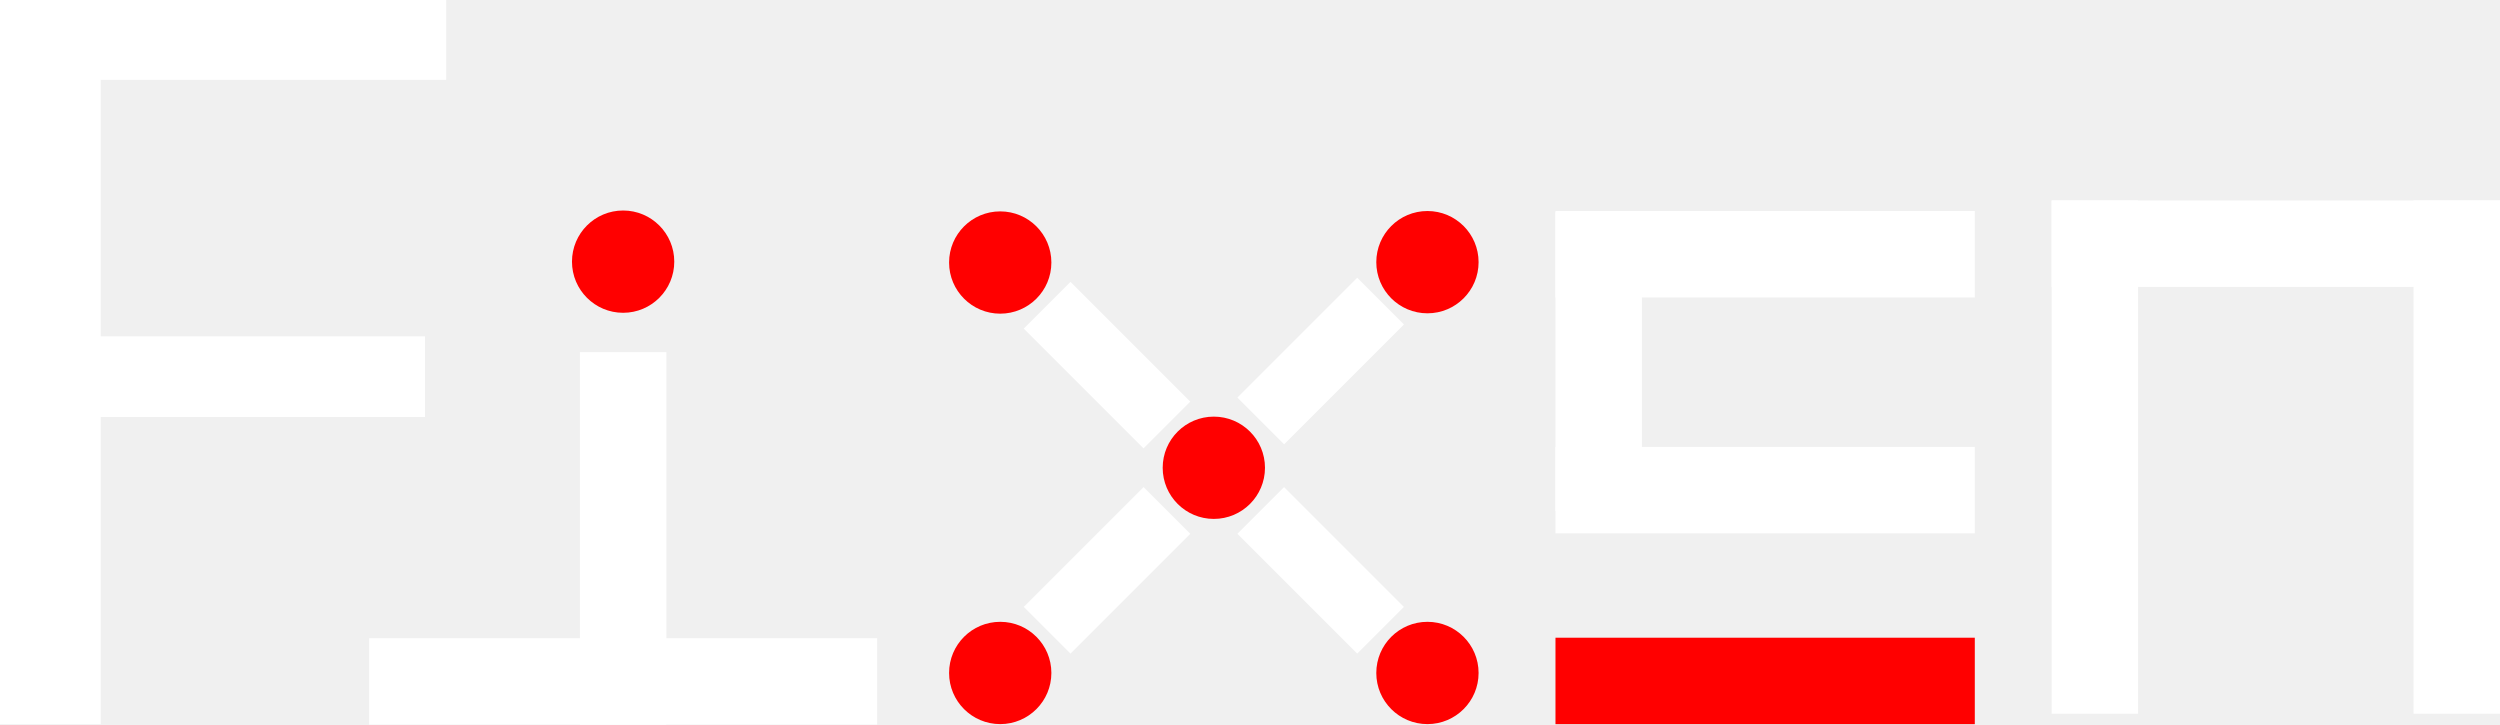
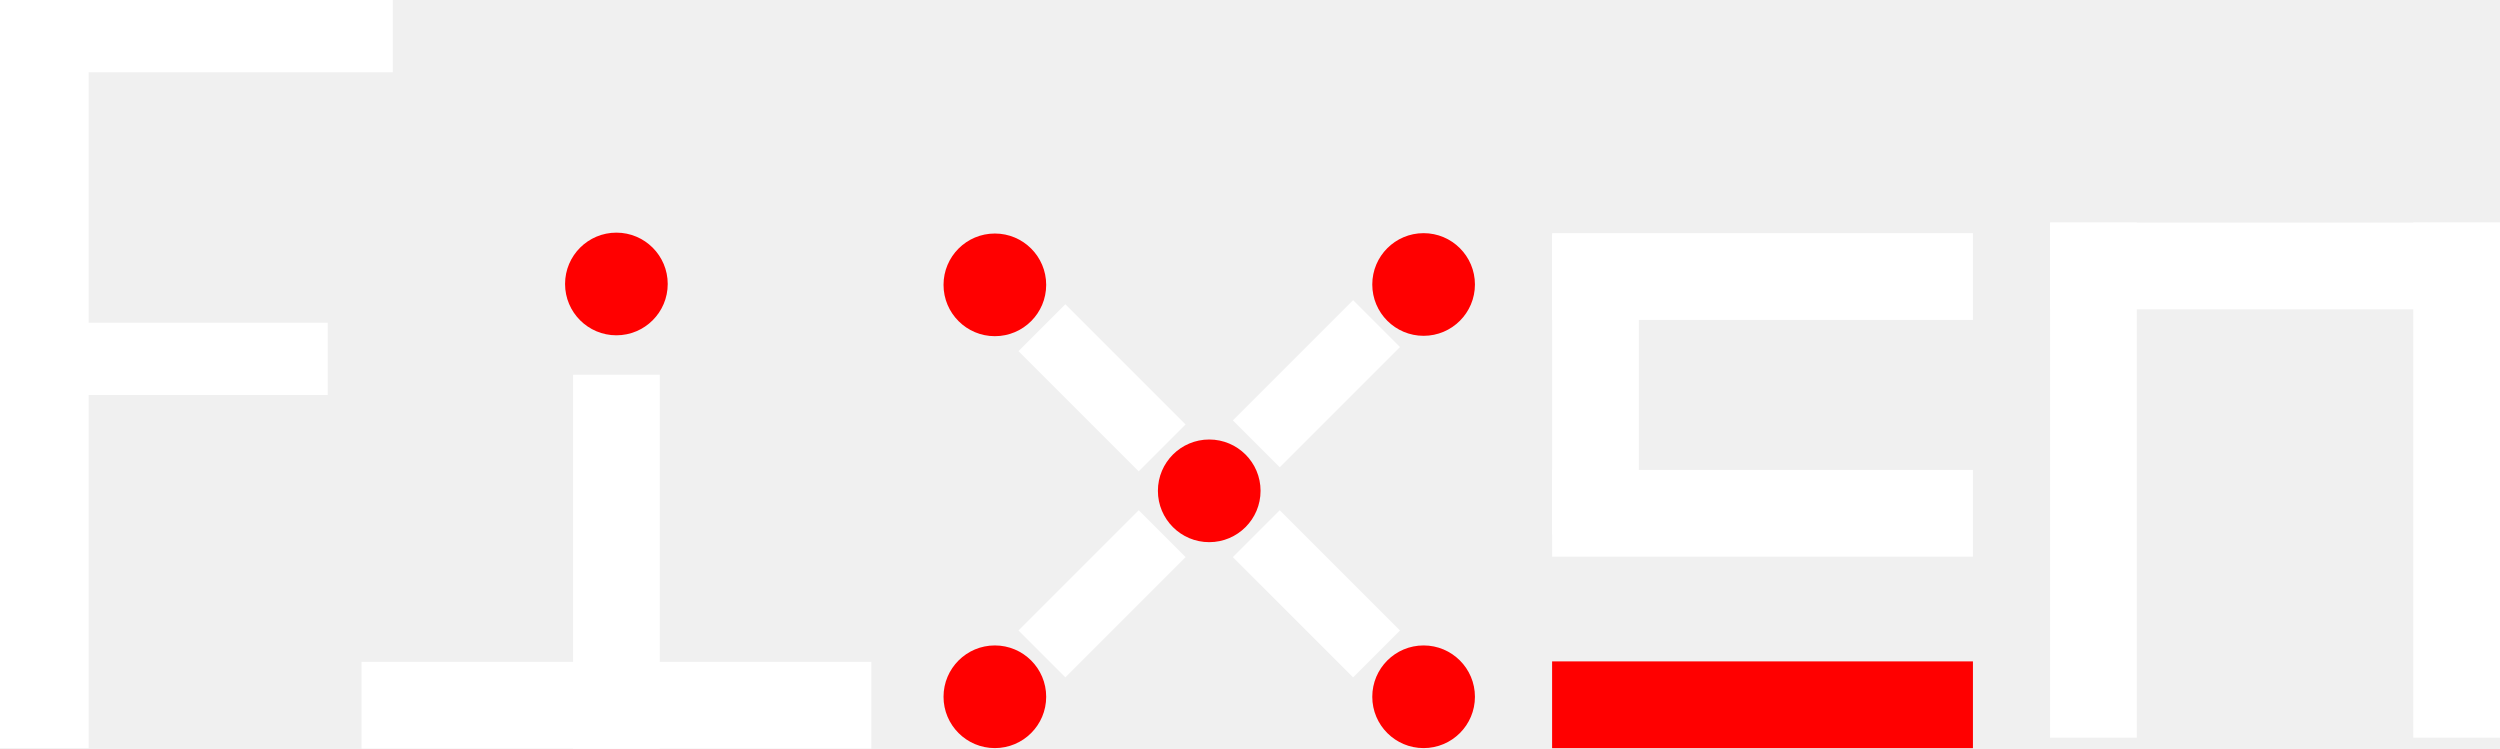
- <svg xmlns="http://www.w3.org/2000/svg" width="48.442mm" height="14.041mm" viewBox="0 0 48.442 14.041" version="1.1" id="svg1">
+ <svg xmlns="http://www.w3.org/2000/svg" width="48.268mm" height="14.454mm" viewBox="0 0 48.268 14.454" version="1.1" id="svg1">
  <defs id="defs1">
    </defs>
-   <g id="layer1" transform="translate(-16.47978,-30.44009)">
+   <g id="layer1" transform="translate(-16.65317,-30.02731)">
    <g id="g35" transform="translate(-76.13231,-61.82658)">
      <circle style="fill:#1a1a1a;stroke-width:0.26;stroke-dasharray:none" id="path22-6" cx="-80" cy="30" r="30" />
    </g>
    <text xml:space="preserve" style="font-size:3.175px;writing-mode:lr-tb;direction:ltr;white-space:pre;inline-size:0;fill:#1a1a1a;stroke-width:0.265" x="-40.785" y="3.555" id="text3">
      <tspan id="tspan3" style="stroke-width:0.265" x="-40.785" y="3.555" />
    </text>
-     <g id="g36" style="fill:#666666;fill-opacity:0.538;stroke:#505050;stroke-width:0.4;stroke-dasharray:none;stroke-opacity:0.815" transform="translate(46.85943,5.014574)">
-       <path style="fill:#666666;fill-opacity:0.538;stroke:#505050;stroke-width:0.4;stroke-dasharray:none;stroke-opacity:0.815" d="M -80,55 -65,40" id="path23" />
-       <path style="fill:#666666;fill-opacity:0.538;stroke:#505050;stroke-width:0.4;stroke-dasharray:none;stroke-opacity:0.815" d="M -80,5 -65,20" id="path24" />
-       <path style="fill:#666666;fill-opacity:0.538;stroke:#505050;stroke-width:0.4;stroke-dasharray:none;stroke-opacity:0.815" d="M -80,55 V 40" id="path25" />
-       <path style="fill:#666666;fill-opacity:0.538;stroke:#505050;stroke-width:0.4;stroke-dasharray:none;stroke-opacity:0.815" d="M -80,55 -95,40" id="path26" />
-       <path style="fill:#666666;fill-opacity:0.538;stroke:#505050;stroke-width:0.4;stroke-dasharray:none;stroke-opacity:0.815" d="m -95,40 v -20" id="path27" />
-       <path style="fill:#666666;fill-opacity:0.538;stroke:#505050;stroke-width:0.4;stroke-dasharray:none;stroke-opacity:0.815" d="M -80,5 -95,20" id="path28" />
-       <path style="fill:#666666;fill-opacity:0.538;stroke:#505050;stroke-width:0.4;stroke-dasharray:none;stroke-opacity:0.815" d="m -80,5 0.092,15.092" id="path29" />
-       <path style="fill:#666666;fill-opacity:0.538;stroke:#505050;stroke-width:0.4;stroke-dasharray:none;stroke-opacity:0.815" d="m -65,20 v 20" id="path30" />
-       <path style="fill:#666666;fill-opacity:0.538;stroke:#505050;stroke-width:0.4;stroke-dasharray:none;stroke-opacity:0.815" d="m -95,20 15,20" id="path32" />
-       <path style="fill:#666666;fill-opacity:0.538;stroke:#505050;stroke-width:0.4;stroke-dasharray:none;stroke-opacity:0.815" d="M -79.908,20.092 -95,40" id="path33" />
-       <path style="fill:#666666;fill-opacity:0.538;stroke:#505050;stroke-width:0.4;stroke-dasharray:none;stroke-opacity:0.815" d="M -65,20 -80,40" id="path34" />
-       <path style="fill:#666666;fill-opacity:0.538;stroke:#505050;stroke-width:0.4;stroke-dasharray:none;stroke-opacity:0.815" d="m -80,20 15,20" id="path35" />
-     </g>
    <g id="g1">
      <rect style="fill:#ffffff;stroke-width:0.176" id="rect4-5-8" width="8.688" height="1.675" x="56.234" y="34.325" />
      <rect style="fill:#ffffff;stroke-width:0.187" id="rect4-0-5" width="9.945" height="1.675" x="-44.27" y="56.234" transform="rotate(-90)" />
      <rect style="fill:#ffffff;stroke-width:0.187" id="rect4-0-5-8" width="9.945" height="1.675" x="-44.27" y="63.247" transform="rotate(-90)" />
    </g>
    <rect style="fill:#ffffff;stroke-width:0.17" id="rect4-5" width="8.125" height="1.675" x="46.62" y="34.529" />
    <rect style="fill:#ffffff;stroke-width:0.17" id="rect4-5-9" width="8.125" height="1.675" x="46.62" y="39.1" />
    <rect style="fill:#ff0000;stroke-width:0.17" id="rect4-5-96" width="8.125" height="1.675" x="46.62" y="42.797" />
    <rect style="fill:#ffffff;stroke-width:0.187" id="rect4-0-6" width="5.793" height="1.675" x="-40.343" y="46.62" transform="rotate(-90)" />
    <rect style="fill:#ffffff;stroke-width:0.187" id="rect4" width="9.843" height="1.675" x="23.633" y="42.806" />
    <rect style="fill:#ffffff;stroke-width:0.187" id="rect4-0" width="7.218" height="1.675" x="-44.481" y="27.717" transform="rotate(-90)" />
    <circle style="fill:#ff0000;stroke-width:0.187" id="path5" cx="28.554" cy="35.51" r="0.991" />
    <g id="g9" transform="translate(0.269037,-0.5050051)">
      <rect style="fill:#ffffff;stroke-width:0.248" id="rect4-0-7-1-9" width="3.283" height="1.28" x="-55.156" y="-0.894" transform="rotate(-135)" />
      <rect style="fill:#ffffff;stroke-width:0.248" id="rect4-0-7-1-9-9" width="3.283" height="1.28" x="1.424" y="-56.967" transform="rotate(135)" />
      <rect style="fill:#ffffff;stroke-width:0.248" id="rect4-0-7-1-9-9-6" width="3.283" height="1.28" x="-4.371" y="-57.026" transform="rotate(135)" />
      <rect style="fill:#ffffff;stroke-width:0.248" id="rect4-0-7-1-9-0" width="3.283" height="1.28" x="-60.895" y="-0.779" transform="rotate(-135)" />
      <circle style="fill:#ff0000;stroke-width:0.187" id="path5-6" cx="35.592" cy="36.032" r="0.991" />
      <circle style="fill:#ff0000;stroke-width:0.187" id="path5-6-7" cx="43.87" cy="36.025" r="0.991" />
      <circle style="fill:#ff0000;stroke-width:0.187" id="path5-6-7-3" cx="43.87" cy="43.985" r="0.991" />
      <circle style="fill:#ff0000;stroke-width:0.187" id="path5-6-7-3-0" cx="39.731" cy="40.009" r="0.991" />
      <circle style="fill:#ff0000;stroke-width:0.187" id="path5-6-7-1" cx="35.592" cy="43.985" r="0.991" />
    </g>
-     <text xml:space="preserve" style="font-size:20.637px;writing-mode:lr-tb;direction:ltr;fill:#ffffff;stroke-width:0.223" x="13.694" y="46.696" id="text4-9" transform="scale(1.049972,0.9524066)">
-       <tspan id="tspan4-0" style="font-style:normal;font-variant:normal;font-weight:normal;font-stretch:normal;font-size:20.637px;font-family:'Aporetic Sans';-inkscape-font-specification:'Aporetic Sans, Normal';font-variant-ligatures:normal;font-variant-caps:normal;font-variant-numeric:normal;font-variant-east-asian:normal;fill:#ffffff;stroke-width:0.223" x="13.694" y="46.696" dx="-1.8035662e-10">F</tspan>
-     </text>
+     <path style="font-size:20.637px;font-family:'Aporetic Sans';-inkscape-font-specification:'Aporetic Sans, Normal';fill:#ffffff;stroke-width:0.223" d="M 15.861,46.696 V 31.528 h 7.223 v 1.465 h -5.593 v 5.077 h 4.396 v 1.465 h -4.396 v 7.161 z" id="text4-9" transform="scale(1.049972,0.9524066)" aria-label="F" />
  </g>
</svg>
